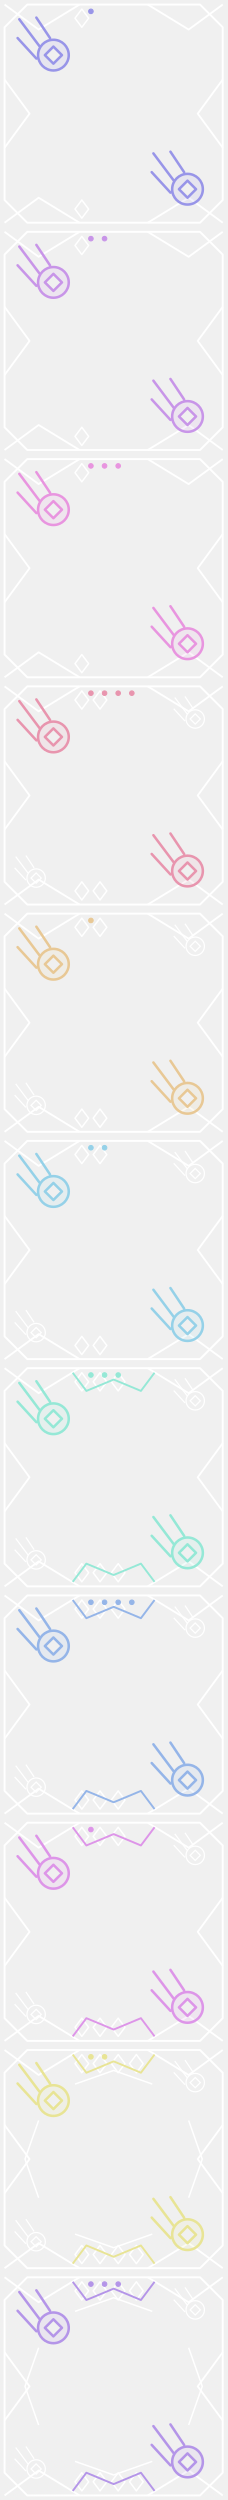
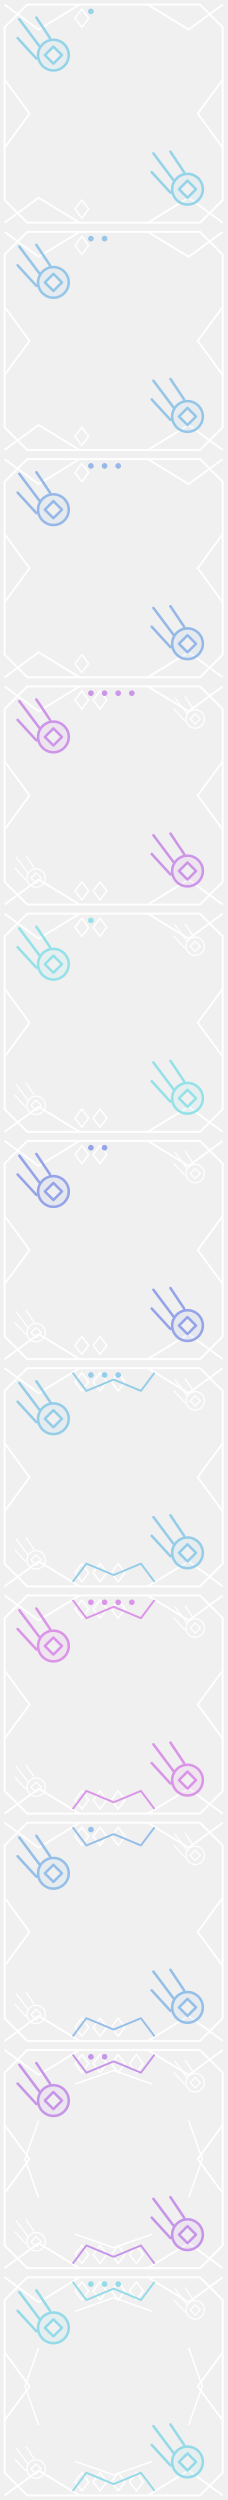
<svg xmlns="http://www.w3.org/2000/svg" viewBox="0 0 100 1100">
  <g fill="none" stroke="white" stroke-width=".85">
    <g transform="translate(0 0)">
      <path d="M2 12 12 2h76l10 10v76L88 98H12L2 88z" fill="none" stroke="white" stroke-width="0.85" stroke-linejoin="round" />
      <path d="M2 2 17 13 35 2M65 2l18 11L98 2M2 98l15-11 18 11M65 98l18-11 15 11M2 35l11 15L2 65M98 35 87 50l11 15" fill="none" stroke="white" stroke-width="0.8" stroke-linejoin="round" />
      <path d="m36 4 3 4-3 4-3-4zM36 88l3 4-3 4-3-4z" fill="none" stroke="white" stroke-width="0.65" stroke-linejoin="round" />
      <g transform="translate(7 7) scale(.75)">
-         <path d="M22 14a9 9 0 1 0 0 18a9 9 0 1 0 0-18M14 18 2 2M20 13 12 1M12 25 1 13M22 18l5 5-5 5-5-5z" fill="#9895e8" fill-opacity=".12" stroke="#9895e8" stroke-width="1.5" stroke-linecap="round" stroke-linejoin="round" />
-       </g>
-       <g transform="translate(66 66) scale(.75)">
-         <path d="M22 14a9 9 0 1 0 0 18a9 9 0 1 0 0-18M14 18 2 2M20 13 12 1M12 25 1 13M22 18l5 5-5 5-5-5z" fill="#9895e8" fill-opacity=".12" stroke="#9895e8" stroke-width="1.5" stroke-linecap="round" stroke-linejoin="round" />
-       </g>
-       <circle cx="40" cy="5" r="1" fill="#9895e8" stroke="#9895e8" stroke-width="0.5" />
+         <path d="M22 14a9 9 0 1 0 0 18a9 9 0 1 0 0-18M14 18 2 2M20 13 12 1M12 25 1 13M22 18l5 5-5 5-5-5z" fill="#95d3e8" fill-opacity=".12" stroke="#95d3e8" stroke-width="1.5" stroke-linecap="round" stroke-linejoin="round" />
+       </g>
+       <g transform="translate(66 66) scale(.75)">
+         <path d="M22 14a9 9 0 1 0 0 18a9 9 0 1 0 0-18M14 18 2 2M20 13 12 1M12 25 1 13M22 18l5 5-5 5-5-5z" fill="#95d3e8" fill-opacity=".12" stroke="#95d3e8" stroke-width="1.5" stroke-linecap="round" stroke-linejoin="round" />
+       </g>
+       <circle cx="40" cy="5" r="1" fill="#95d3e8" stroke="#95d3e8" stroke-width="0.5" />
    </g>
    <g transform="translate(0 100)">
      <path d="M2 12 12 2h76l10 10v76L88 98H12L2 88z" fill="none" stroke="white" stroke-width="0.85" stroke-linejoin="round" />
      <path d="M2 2 17 13 35 2M65 2l18 11L98 2M2 98l15-11 18 11M65 98l18-11 15 11M2 35l11 15L2 65M98 35 87 50l11 15" fill="none" stroke="white" stroke-width="0.8" stroke-linejoin="round" />
      <path d="m36 4 3 4-3 4-3-4zM36 88l3 4-3 4-3-4z" fill="none" stroke="white" stroke-width="0.65" stroke-linejoin="round" />
      <g transform="translate(7 7) scale(.75)">
-         <path d="M22 14a9 9 0 1 0 0 18a9 9 0 1 0 0-18M14 18 2 2M20 13 12 1M12 25 1 13M22 18l5 5-5 5-5-5z" fill="#c895e8" fill-opacity=".12" stroke="#c895e8" stroke-width="1.5" stroke-linecap="round" stroke-linejoin="round" />
-       </g>
-       <g transform="translate(66 66) scale(.75)">
-         <path d="M22 14a9 9 0 1 0 0 18a9 9 0 1 0 0-18M14 18 2 2M20 13 12 1M12 25 1 13M22 18l5 5-5 5-5-5z" fill="#c895e8" fill-opacity=".12" stroke="#c895e8" stroke-width="1.5" stroke-linecap="round" stroke-linejoin="round" />
-       </g>
-       <circle cx="40" cy="5" r="1" fill="#c895e8" stroke="#c895e8" stroke-width="0.5" />
-       <circle cx="46" cy="5" r="1" fill="#c895e8" stroke="#c895e8" stroke-width="0.5" />
+         <path d="M22 14a9 9 0 1 0 0 18a9 9 0 1 0 0-18M14 18 2 2M20 13 12 1M12 25 1 13M22 18l5 5-5 5-5-5z" fill="#95c6e8" fill-opacity=".12" stroke="#95c6e8" stroke-width="1.5" stroke-linecap="round" stroke-linejoin="round" />
+       </g>
+       <g transform="translate(66 66) scale(.75)">
+         <path d="M22 14a9 9 0 1 0 0 18a9 9 0 1 0 0-18M14 18 2 2M20 13 12 1M12 25 1 13M22 18l5 5-5 5-5-5z" fill="#95c6e8" fill-opacity=".12" stroke="#95c6e8" stroke-width="1.5" stroke-linecap="round" stroke-linejoin="round" />
+       </g>
+       <circle cx="40" cy="5" r="1" fill="#95c6e8" stroke="#95c6e8" stroke-width="0.5" />
+       <circle cx="46" cy="5" r="1" fill="#95c6e8" stroke="#95c6e8" stroke-width="0.5" />
    </g>
    <g transform="translate(0 200)">
      <path d="M2 12 12 2h76l10 10v76L88 98H12L2 88z" fill="none" stroke="white" stroke-width="0.85" stroke-linejoin="round" />
      <path d="M2 2 17 13 35 2M65 2l18 11L98 2M2 98l15-11 18 11M65 98l18-11 15 11M2 35l11 15L2 65M98 35 87 50l11 15" fill="none" stroke="white" stroke-width="0.8" stroke-linejoin="round" />
      <path d="m36 4 3 4-3 4-3-4zM36 88l3 4-3 4-3-4z" fill="none" stroke="white" stroke-width="0.65" stroke-linejoin="round" />
      <g transform="translate(7 7) scale(.75)">
-         <path d="M22 14a9 9 0 1 0 0 18a9 9 0 1 0 0-18M14 18 2 2M20 13 12 1M12 25 1 13M22 18l5 5-5 5-5-5z" fill="#e895df" fill-opacity=".12" stroke="#e895df" stroke-width="1.5" stroke-linecap="round" stroke-linejoin="round" />
-       </g>
-       <g transform="translate(66 66) scale(.75)">
-         <path d="M22 14a9 9 0 1 0 0 18a9 9 0 1 0 0-18M14 18 2 2M20 13 12 1M12 25 1 13M22 18l5 5-5 5-5-5z" fill="#e895df" fill-opacity=".12" stroke="#e895df" stroke-width="1.5" stroke-linecap="round" stroke-linejoin="round" />
-       </g>
-       <circle cx="40" cy="5" r="1" fill="#e895df" stroke="#e895df" stroke-width="0.5" />
-       <circle cx="46" cy="5" r="1" fill="#e895df" stroke="#e895df" stroke-width="0.5" />
-       <circle cx="52" cy="5" r="1" fill="#e895df" stroke="#e895df" stroke-width="0.5" />
+         <path d="M22 14a9 9 0 1 0 0 18a9 9 0 1 0 0-18M14 18 2 2M20 13 12 1M12 25 1 13M22 18l5 5-5 5-5-5z" fill="#95b8e8" fill-opacity=".12" stroke="#95b8e8" stroke-width="1.5" stroke-linecap="round" stroke-linejoin="round" />
+       </g>
+       <g transform="translate(66 66) scale(.75)">
+         <path d="M22 14a9 9 0 1 0 0 18a9 9 0 1 0 0-18M14 18 2 2M20 13 12 1M12 25 1 13M22 18l5 5-5 5-5-5z" fill="#95b8e8" fill-opacity=".12" stroke="#95b8e8" stroke-width="1.5" stroke-linecap="round" stroke-linejoin="round" />
+       </g>
+       <circle cx="40" cy="5" r="1" fill="#95b8e8" stroke="#95b8e8" stroke-width="0.5" />
+       <circle cx="46" cy="5" r="1" fill="#95b8e8" stroke="#95b8e8" stroke-width="0.5" />
+       <circle cx="52" cy="5" r="1" fill="#95b8e8" stroke="#95b8e8" stroke-width="0.5" />
    </g>
    <g transform="translate(0 300)">
      <path d="M2 12 12 2h76l10 10v76L88 98H12L2 88z" fill="none" stroke="white" stroke-width="0.85" stroke-linejoin="round" />
      <path d="M2 2 17 13 35 2M65 2l18 11L98 2M2 98l15-11 18 11M65 98l18-11 15 11M2 35l11 15L2 65M98 35 87 50l11 15" fill="none" stroke="white" stroke-width="0.8" stroke-linejoin="round" />
      <path d="m36 4 3 4-3 4-3-4zM36 88l3 4-3 4-3-4z" fill="none" stroke="white" stroke-width="0.65" stroke-linejoin="round" />
      <path d="m44 4 3 4-3 4-3-4zM44 88l3 4-3 4-3-4z" fill="none" stroke="white" stroke-width="0.65" stroke-linejoin="round" />
      <g transform="translate(7 7) scale(.75)">
-         <path d="M22 14a9 9 0 1 0 0 18a9 9 0 1 0 0-18M14 18 2 2M20 13 12 1M12 25 1 13M22 18l5 5-5 5-5-5z" fill="#e895ae" fill-opacity=".12" stroke="#e895ae" stroke-width="1.5" stroke-linecap="round" stroke-linejoin="round" />
-       </g>
-       <g transform="translate(66 66) scale(.75)">
-         <path d="M22 14a9 9 0 1 0 0 18a9 9 0 1 0 0-18M14 18 2 2M20 13 12 1M12 25 1 13M22 18l5 5-5 5-5-5z" fill="#e895ae" fill-opacity=".12" stroke="#e895ae" stroke-width="1.5" stroke-linecap="round" stroke-linejoin="round" />
-       </g>
-       <g transform="translate(76 6) scale(.45)">
-         <path d="M22 14a9 9 0 1 0 0 18a9 9 0 1 0 0-18M14 18 2 2M20 13 12 1M12 25 1 13M22 18l5 5-5 5-5-5z" fill="none" stroke="white" stroke-width="1.2" />
-       </g>
-       <g transform="translate(6 76) scale(.45)">
-         <path d="M22 14a9 9 0 1 0 0 18a9 9 0 1 0 0-18M14 18 2 2M20 13 12 1M12 25 1 13M22 18l5 5-5 5-5-5z" fill="none" stroke="white" stroke-width="1.2" />
-       </g>
-       <circle cx="40" cy="5" r="1" fill="#e895ae" stroke="#e895ae" stroke-width="0.5" />
-       <circle cx="46" cy="5" r="1" fill="#e895ae" stroke="#e895ae" stroke-width="0.5" />
-       <circle cx="52" cy="5" r="1" fill="#e895ae" stroke="#e895ae" stroke-width="0.5" />
-       <circle cx="58" cy="5" r="1" fill="#e895ae" stroke="#e895ae" stroke-width="0.5" />
+         <path d="M22 14a9 9 0 1 0 0 18a9 9 0 1 0 0-18M14 18 2 2M20 13 12 1M12 25 1 13M22 18l5 5-5 5-5-5z" fill="#cd95e8" fill-opacity=".12" stroke="#cd95e8" stroke-width="1.5" stroke-linecap="round" stroke-linejoin="round" />
+       </g>
+       <g transform="translate(66 66) scale(.75)">
+         <path d="M22 14a9 9 0 1 0 0 18a9 9 0 1 0 0-18M14 18 2 2M20 13 12 1M12 25 1 13M22 18l5 5-5 5-5-5z" fill="#cd95e8" fill-opacity=".12" stroke="#cd95e8" stroke-width="1.5" stroke-linecap="round" stroke-linejoin="round" />
+       </g>
+       <g transform="translate(76 6) scale(.45)">
+         <path d="M22 14a9 9 0 1 0 0 18a9 9 0 1 0 0-18M14 18 2 2M20 13 12 1M12 25 1 13M22 18l5 5-5 5-5-5z" fill="none" stroke="white" stroke-width="1.2" />
+       </g>
+       <g transform="translate(6 76) scale(.45)">
+         <path d="M22 14a9 9 0 1 0 0 18a9 9 0 1 0 0-18M14 18 2 2M20 13 12 1M12 25 1 13M22 18l5 5-5 5-5-5z" fill="none" stroke="white" stroke-width="1.2" />
+       </g>
+       <circle cx="40" cy="5" r="1" fill="#cd95e8" stroke="#cd95e8" stroke-width="0.5" />
+       <circle cx="46" cy="5" r="1" fill="#cd95e8" stroke="#cd95e8" stroke-width="0.5" />
+       <circle cx="52" cy="5" r="1" fill="#cd95e8" stroke="#cd95e8" stroke-width="0.5" />
+       <circle cx="58" cy="5" r="1" fill="#cd95e8" stroke="#cd95e8" stroke-width="0.5" />
    </g>
    <g transform="translate(0 400)">
      <path d="M2 12 12 2h76l10 10v76L88 98H12L2 88z" fill="none" stroke="white" stroke-width="0.85" stroke-linejoin="round" />
      <path d="M2 2 17 13 35 2M65 2l18 11L98 2M2 98l15-11 18 11M65 98l18-11 15 11M2 35l11 15L2 65M98 35 87 50l11 15" fill="none" stroke="white" stroke-width="0.8" stroke-linejoin="round" />
      <path d="m36 4 3 4-3 4-3-4zM36 88l3 4-3 4-3-4z" fill="none" stroke="white" stroke-width="0.65" stroke-linejoin="round" />
      <path d="m44 4 3 4-3 4-3-4zM44 88l3 4-3 4-3-4z" fill="none" stroke="white" stroke-width="0.65" stroke-linejoin="round" />
      <g transform="translate(7 7) scale(.75)">
-         <path d="M22 14a9 9 0 1 0 0 18a9 9 0 1 0 0-18M14 18 2 2M20 13 12 1M12 25 1 13M22 18l5 5-5 5-5-5z" fill="#e8c895" fill-opacity=".12" stroke="#e8c895" stroke-width="1.5" stroke-linecap="round" stroke-linejoin="round" />
-       </g>
-       <g transform="translate(66 66) scale(.75)">
-         <path d="M22 14a9 9 0 1 0 0 18a9 9 0 1 0 0-18M14 18 2 2M20 13 12 1M12 25 1 13M22 18l5 5-5 5-5-5z" fill="#e8c895" fill-opacity=".12" stroke="#e8c895" stroke-width="1.5" stroke-linecap="round" stroke-linejoin="round" />
-       </g>
-       <g transform="translate(76 6) scale(.45)">
-         <path d="M22 14a9 9 0 1 0 0 18a9 9 0 1 0 0-18M14 18 2 2M20 13 12 1M12 25 1 13M22 18l5 5-5 5-5-5z" fill="none" stroke="white" stroke-width="1.2" />
-       </g>
-       <g transform="translate(6 76) scale(.45)">
-         <path d="M22 14a9 9 0 1 0 0 18a9 9 0 1 0 0-18M14 18 2 2M20 13 12 1M12 25 1 13M22 18l5 5-5 5-5-5z" fill="none" stroke="white" stroke-width="1.2" />
-       </g>
-       <circle cx="40" cy="5" r="1" fill="#e8c895" stroke="#e8c895" stroke-width="0.5" />
+         <path d="M22 14a9 9 0 1 0 0 18a9 9 0 1 0 0-18M14 18 2 2M20 13 12 1M12 25 1 13M22 18l5 5-5 5-5-5z" fill="#95e1e8" fill-opacity=".12" stroke="#95e1e8" stroke-width="1.5" stroke-linecap="round" stroke-linejoin="round" />
+       </g>
+       <g transform="translate(66 66) scale(.75)">
+         <path d="M22 14a9 9 0 1 0 0 18a9 9 0 1 0 0-18M14 18 2 2M20 13 12 1M12 25 1 13M22 18l5 5-5 5-5-5z" fill="#95e1e8" fill-opacity=".12" stroke="#95e1e8" stroke-width="1.5" stroke-linecap="round" stroke-linejoin="round" />
+       </g>
+       <g transform="translate(76 6) scale(.45)">
+         <path d="M22 14a9 9 0 1 0 0 18a9 9 0 1 0 0-18M14 18 2 2M20 13 12 1M12 25 1 13M22 18l5 5-5 5-5-5z" fill="none" stroke="white" stroke-width="1.2" />
+       </g>
+       <g transform="translate(6 76) scale(.45)">
+         <path d="M22 14a9 9 0 1 0 0 18a9 9 0 1 0 0-18M14 18 2 2M20 13 12 1M12 25 1 13M22 18l5 5-5 5-5-5z" fill="none" stroke="white" stroke-width="1.2" />
+       </g>
+       <circle cx="40" cy="5" r="1" fill="#95e1e8" stroke="#95e1e8" stroke-width="0.5" />
    </g>
    <g transform="translate(0 500)">
      <path d="M2 12 12 2h76l10 10v76L88 98H12L2 88z" fill="none" stroke="white" stroke-width="0.85" stroke-linejoin="round" />
      <path d="M2 2 17 13 35 2M65 2l18 11L98 2M2 98l15-11 18 11M65 98l18-11 15 11M2 35l11 15L2 65M98 35 87 50l11 15" fill="none" stroke="white" stroke-width="0.8" stroke-linejoin="round" />
      <path d="m36 4 3 4-3 4-3-4zM36 88l3 4-3 4-3-4z" fill="none" stroke="white" stroke-width="0.65" stroke-linejoin="round" />
      <path d="m44 4 3 4-3 4-3-4zM44 88l3 4-3 4-3-4z" fill="none" stroke="white" stroke-width="0.65" stroke-linejoin="round" />
      <g transform="translate(7 7) scale(.75)">
-         <path d="M22 14a9 9 0 1 0 0 18a9 9 0 1 0 0-18M14 18 2 2M20 13 12 1M12 25 1 13M22 18l5 5-5 5-5-5z" fill="#95d1e8" fill-opacity=".12" stroke="#95d1e8" stroke-width="1.5" stroke-linecap="round" stroke-linejoin="round" />
-       </g>
-       <g transform="translate(66 66) scale(.75)">
-         <path d="M22 14a9 9 0 1 0 0 18a9 9 0 1 0 0-18M14 18 2 2M20 13 12 1M12 25 1 13M22 18l5 5-5 5-5-5z" fill="#95d1e8" fill-opacity=".12" stroke="#95d1e8" stroke-width="1.5" stroke-linecap="round" stroke-linejoin="round" />
-       </g>
-       <g transform="translate(76 6) scale(.45)">
-         <path d="M22 14a9 9 0 1 0 0 18a9 9 0 1 0 0-18M14 18 2 2M20 13 12 1M12 25 1 13M22 18l5 5-5 5-5-5z" fill="none" stroke="white" stroke-width="1.2" />
-       </g>
-       <g transform="translate(6 76) scale(.45)">
-         <path d="M22 14a9 9 0 1 0 0 18a9 9 0 1 0 0-18M14 18 2 2M20 13 12 1M12 25 1 13M22 18l5 5-5 5-5-5z" fill="none" stroke="white" stroke-width="1.2" />
-       </g>
-       <circle cx="40" cy="5" r="1" fill="#95d1e8" stroke="#95d1e8" stroke-width="0.5" />
-       <circle cx="46" cy="5" r="1" fill="#95d1e8" stroke="#95d1e8" stroke-width="0.5" />
+         <path d="M22 14a9 9 0 1 0 0 18a9 9 0 1 0 0-18M14 18 2 2M20 13 12 1M12 25 1 13M22 18l5 5-5 5-5-5z" fill="#95a3e8" fill-opacity=".12" stroke="#95a3e8" stroke-width="1.5" stroke-linecap="round" stroke-linejoin="round" />
+       </g>
+       <g transform="translate(66 66) scale(.75)">
+         <path d="M22 14a9 9 0 1 0 0 18a9 9 0 1 0 0-18M14 18 2 2M20 13 12 1M12 25 1 13M22 18l5 5-5 5-5-5z" fill="#95a3e8" fill-opacity=".12" stroke="#95a3e8" stroke-width="1.5" stroke-linecap="round" stroke-linejoin="round" />
+       </g>
+       <g transform="translate(76 6) scale(.45)">
+         <path d="M22 14a9 9 0 1 0 0 18a9 9 0 1 0 0-18M14 18 2 2M20 13 12 1M12 25 1 13M22 18l5 5-5 5-5-5z" fill="none" stroke="white" stroke-width="1.2" />
+       </g>
+       <g transform="translate(6 76) scale(.45)">
+         <path d="M22 14a9 9 0 1 0 0 18a9 9 0 1 0 0-18M14 18 2 2M20 13 12 1M12 25 1 13M22 18l5 5-5 5-5-5z" fill="none" stroke="white" stroke-width="1.2" />
+       </g>
+       <circle cx="40" cy="5" r="1" fill="#95a3e8" stroke="#95a3e8" stroke-width="0.5" />
+       <circle cx="46" cy="5" r="1" fill="#95a3e8" stroke="#95a3e8" stroke-width="0.5" />
    </g>
    <g transform="translate(0 600)">
      <path d="M2 12 12 2h76l10 10v76L88 98H12L2 88z" fill="none" stroke="white" stroke-width="0.85" stroke-linejoin="round" />
      <path d="M2 2 17 13 35 2M65 2l18 11L98 2M2 98l15-11 18 11M65 98l18-11 15 11M2 35l11 15L2 65M98 35 87 50l11 15" fill="none" stroke="white" stroke-width="0.8" stroke-linejoin="round" />
      <path d="m36 4 3 4-3 4-3-4zM36 88l3 4-3 4-3-4z" fill="none" stroke="white" stroke-width="0.65" stroke-linejoin="round" />
      <path d="m44 4 3 4-3 4-3-4zM44 88l3 4-3 4-3-4z" fill="none" stroke="white" stroke-width="0.65" stroke-linejoin="round" />
      <path d="m52 4 3 4-3 4-3-4zM52 88l3 4-3 4-3-4z" fill="none" stroke="white" stroke-width="0.65" stroke-linejoin="round" />
      <g transform="translate(7 7) scale(.75)">
-         <path d="M22 14a9 9 0 1 0 0 18a9 9 0 1 0 0-18M14 18 2 2M20 13 12 1M12 25 1 13M22 18l5 5-5 5-5-5z" fill="#95e8d6" fill-opacity=".12" stroke="#95e8d6" stroke-width="1.5" stroke-linecap="round" stroke-linejoin="round" />
-       </g>
-       <g transform="translate(66 66) scale(.75)">
-         <path d="M22 14a9 9 0 1 0 0 18a9 9 0 1 0 0-18M14 18 2 2M20 13 12 1M12 25 1 13M22 18l5 5-5 5-5-5z" fill="#95e8d6" fill-opacity=".12" stroke="#95e8d6" stroke-width="1.5" stroke-linecap="round" stroke-linejoin="round" />
-       </g>
-       <g transform="translate(76 6) scale(.45)">
-         <path d="M22 14a9 9 0 1 0 0 18a9 9 0 1 0 0-18M14 18 2 2M20 13 12 1M12 25 1 13M22 18l5 5-5 5-5-5z" fill="none" stroke="white" stroke-width="1.2" />
-       </g>
-       <g transform="translate(6 76) scale(.45)">
-         <path d="M22 14a9 9 0 1 0 0 18a9 9 0 1 0 0-18M14 18 2 2M20 13 12 1M12 25 1 13M22 18l5 5-5 5-5-5z" fill="none" stroke="white" stroke-width="1.2" />
-       </g>
-       <path d="M32 4l6 8 12-5 12 5 6-8M32 96l6-8 12 5 12-5 6 8" fill="none" stroke="#95e8d6" stroke-width="0.85" stroke-linejoin="round" />
-       <circle cx="40" cy="5" r="1" fill="#95e8d6" stroke="#95e8d6" stroke-width="0.5" />
-       <circle cx="46" cy="5" r="1" fill="#95e8d6" stroke="#95e8d6" stroke-width="0.5" />
-       <circle cx="52" cy="5" r="1" fill="#95e8d6" stroke="#95e8d6" stroke-width="0.5" />
+         <path d="M22 14a9 9 0 1 0 0 18a9 9 0 1 0 0-18M14 18 2 2M20 13 12 1M12 25 1 13M22 18l5 5-5 5-5-5z" fill="#95cde8" fill-opacity=".12" stroke="#95cde8" stroke-width="1.5" stroke-linecap="round" stroke-linejoin="round" />
+       </g>
+       <g transform="translate(66 66) scale(.75)">
+         <path d="M22 14a9 9 0 1 0 0 18a9 9 0 1 0 0-18M14 18 2 2M20 13 12 1M12 25 1 13M22 18l5 5-5 5-5-5z" fill="#95cde8" fill-opacity=".12" stroke="#95cde8" stroke-width="1.5" stroke-linecap="round" stroke-linejoin="round" />
+       </g>
+       <g transform="translate(76 6) scale(.45)">
+         <path d="M22 14a9 9 0 1 0 0 18a9 9 0 1 0 0-18M14 18 2 2M20 13 12 1M12 25 1 13M22 18l5 5-5 5-5-5z" fill="none" stroke="white" stroke-width="1.2" />
+       </g>
+       <g transform="translate(6 76) scale(.45)">
+         <path d="M22 14a9 9 0 1 0 0 18a9 9 0 1 0 0-18M14 18 2 2M20 13 12 1M12 25 1 13M22 18l5 5-5 5-5-5z" fill="none" stroke="white" stroke-width="1.2" />
+       </g>
+       <path d="M32 4l6 8 12-5 12 5 6-8M32 96l6-8 12 5 12-5 6 8" fill="none" stroke="#95cde8" stroke-width="0.85" stroke-linejoin="round" />
+       <circle cx="40" cy="5" r="1" fill="#95cde8" stroke="#95cde8" stroke-width="0.5" />
+       <circle cx="46" cy="5" r="1" fill="#95cde8" stroke="#95cde8" stroke-width="0.5" />
+       <circle cx="52" cy="5" r="1" fill="#95cde8" stroke="#95cde8" stroke-width="0.5" />
    </g>
    <g transform="translate(0 700)">
      <path d="M2 12 12 2h76l10 10v76L88 98H12L2 88z" fill="none" stroke="white" stroke-width="0.85" stroke-linejoin="round" />
      <path d="M2 2 17 13 35 2M65 2l18 11L98 2M2 98l15-11 18 11M65 98l18-11 15 11M2 35l11 15L2 65M98 35 87 50l11 15" fill="none" stroke="white" stroke-width="0.8" stroke-linejoin="round" />
      <path d="m36 4 3 4-3 4-3-4zM36 88l3 4-3 4-3-4z" fill="none" stroke="white" stroke-width="0.65" stroke-linejoin="round" />
      <path d="m44 4 3 4-3 4-3-4zM44 88l3 4-3 4-3-4z" fill="none" stroke="white" stroke-width="0.65" stroke-linejoin="round" />
      <path d="m52 4 3 4-3 4-3-4zM52 88l3 4-3 4-3-4z" fill="none" stroke="white" stroke-width="0.65" stroke-linejoin="round" />
      <g transform="translate(7 7) scale(.75)">
-         <path d="M22 14a9 9 0 1 0 0 18a9 9 0 1 0 0-18M14 18 2 2M20 13 12 1M12 25 1 13M22 18l5 5-5 5-5-5z" fill="#95b5e8" fill-opacity=".12" stroke="#95b5e8" stroke-width="1.5" stroke-linecap="round" stroke-linejoin="round" />
-       </g>
-       <g transform="translate(66 66) scale(.75)">
-         <path d="M22 14a9 9 0 1 0 0 18a9 9 0 1 0 0-18M14 18 2 2M20 13 12 1M12 25 1 13M22 18l5 5-5 5-5-5z" fill="#95b5e8" fill-opacity=".12" stroke="#95b5e8" stroke-width="1.5" stroke-linecap="round" stroke-linejoin="round" />
-       </g>
-       <g transform="translate(76 6) scale(.45)">
-         <path d="M22 14a9 9 0 1 0 0 18a9 9 0 1 0 0-18M14 18 2 2M20 13 12 1M12 25 1 13M22 18l5 5-5 5-5-5z" fill="none" stroke="white" stroke-width="1.2" />
-       </g>
-       <g transform="translate(6 76) scale(.45)">
-         <path d="M22 14a9 9 0 1 0 0 18a9 9 0 1 0 0-18M14 18 2 2M20 13 12 1M12 25 1 13M22 18l5 5-5 5-5-5z" fill="none" stroke="white" stroke-width="1.2" />
-       </g>
-       <path d="M32 4l6 8 12-5 12 5 6-8M32 96l6-8 12 5 12-5 6 8" fill="none" stroke="#95b5e8" stroke-width="0.85" stroke-linejoin="round" />
-       <circle cx="40" cy="5" r="1" fill="#95b5e8" stroke="#95b5e8" stroke-width="0.5" />
-       <circle cx="46" cy="5" r="1" fill="#95b5e8" stroke="#95b5e8" stroke-width="0.5" />
-       <circle cx="52" cy="5" r="1" fill="#95b5e8" stroke="#95b5e8" stroke-width="0.5" />
-       <circle cx="58" cy="5" r="1" fill="#95b5e8" stroke="#95b5e8" stroke-width="0.5" />
+         <path d="M22 14a9 9 0 1 0 0 18a9 9 0 1 0 0-18M14 18 2 2M20 13 12 1M12 25 1 13M22 18l5 5-5 5-5-5z" fill="#da95e8" fill-opacity=".12" stroke="#da95e8" stroke-width="1.5" stroke-linecap="round" stroke-linejoin="round" />
+       </g>
+       <g transform="translate(66 66) scale(.75)">
+         <path d="M22 14a9 9 0 1 0 0 18a9 9 0 1 0 0-18M14 18 2 2M20 13 12 1M12 25 1 13M22 18l5 5-5 5-5-5z" fill="#da95e8" fill-opacity=".12" stroke="#da95e8" stroke-width="1.5" stroke-linecap="round" stroke-linejoin="round" />
+       </g>
+       <g transform="translate(76 6) scale(.45)">
+         <path d="M22 14a9 9 0 1 0 0 18a9 9 0 1 0 0-18M14 18 2 2M20 13 12 1M12 25 1 13M22 18l5 5-5 5-5-5z" fill="none" stroke="white" stroke-width="1.2" />
+       </g>
+       <g transform="translate(6 76) scale(.45)">
+         <path d="M22 14a9 9 0 1 0 0 18a9 9 0 1 0 0-18M14 18 2 2M20 13 12 1M12 25 1 13M22 18l5 5-5 5-5-5z" fill="none" stroke="white" stroke-width="1.2" />
+       </g>
+       <path d="M32 4l6 8 12-5 12 5 6-8M32 96l6-8 12 5 12-5 6 8" fill="none" stroke="#da95e8" stroke-width="0.85" stroke-linejoin="round" />
+       <circle cx="40" cy="5" r="1" fill="#da95e8" stroke="#da95e8" stroke-width="0.5" />
+       <circle cx="46" cy="5" r="1" fill="#da95e8" stroke="#da95e8" stroke-width="0.5" />
+       <circle cx="52" cy="5" r="1" fill="#da95e8" stroke="#da95e8" stroke-width="0.5" />
+       <circle cx="58" cy="5" r="1" fill="#da95e8" stroke="#da95e8" stroke-width="0.5" />
    </g>
    <g transform="translate(0 800)">
      <path d="M2 12 12 2h76l10 10v76L88 98H12L2 88z" fill="none" stroke="white" stroke-width="0.85" stroke-linejoin="round" />
      <path d="M2 2 17 13 35 2M65 2l18 11L98 2M2 98l15-11 18 11M65 98l18-11 15 11M2 35l11 15L2 65M98 35 87 50l11 15" fill="none" stroke="white" stroke-width="0.8" stroke-linejoin="round" />
      <path d="m36 4 3 4-3 4-3-4zM36 88l3 4-3 4-3-4z" fill="none" stroke="white" stroke-width="0.65" stroke-linejoin="round" />
      <path d="m44 4 3 4-3 4-3-4zM44 88l3 4-3 4-3-4z" fill="none" stroke="white" stroke-width="0.65" stroke-linejoin="round" />
      <path d="m52 4 3 4-3 4-3-4zM52 88l3 4-3 4-3-4z" fill="none" stroke="white" stroke-width="0.65" stroke-linejoin="round" />
      <g transform="translate(7 7) scale(.75)">
-         <path d="M22 14a9 9 0 1 0 0 18a9 9 0 1 0 0-18M14 18 2 2M20 13 12 1M12 25 1 13M22 18l5 5-5 5-5-5z" fill="#dd95e8" fill-opacity=".12" stroke="#dd95e8" stroke-width="1.5" stroke-linecap="round" stroke-linejoin="round" />
-       </g>
-       <g transform="translate(66 66) scale(.75)">
-         <path d="M22 14a9 9 0 1 0 0 18a9 9 0 1 0 0-18M14 18 2 2M20 13 12 1M12 25 1 13M22 18l5 5-5 5-5-5z" fill="#dd95e8" fill-opacity=".12" stroke="#dd95e8" stroke-width="1.5" stroke-linecap="round" stroke-linejoin="round" />
-       </g>
-       <g transform="translate(76 6) scale(.45)">
-         <path d="M22 14a9 9 0 1 0 0 18a9 9 0 1 0 0-18M14 18 2 2M20 13 12 1M12 25 1 13M22 18l5 5-5 5-5-5z" fill="none" stroke="white" stroke-width="1.2" />
-       </g>
-       <g transform="translate(6 76) scale(.45)">
-         <path d="M22 14a9 9 0 1 0 0 18a9 9 0 1 0 0-18M14 18 2 2M20 13 12 1M12 25 1 13M22 18l5 5-5 5-5-5z" fill="none" stroke="white" stroke-width="1.2" />
-       </g>
-       <path d="M32 4l6 8 12-5 12 5 6-8M32 96l6-8 12 5 12-5 6 8" fill="none" stroke="#dd95e8" stroke-width="0.85" stroke-linejoin="round" />
-       <circle cx="40" cy="5" r="1" fill="#dd95e8" stroke="#dd95e8" stroke-width="0.5" />
+         <path d="M22 14a9 9 0 1 0 0 18a9 9 0 1 0 0-18M14 18 2 2M20 13 12 1M12 25 1 13M22 18l5 5-5 5-5-5z" fill="#95bfe8" fill-opacity=".12" stroke="#95bfe8" stroke-width="1.5" stroke-linecap="round" stroke-linejoin="round" />
+       </g>
+       <g transform="translate(66 66) scale(.75)">
+         <path d="M22 14a9 9 0 1 0 0 18a9 9 0 1 0 0-18M14 18 2 2M20 13 12 1M12 25 1 13M22 18l5 5-5 5-5-5z" fill="#95bfe8" fill-opacity=".12" stroke="#95bfe8" stroke-width="1.5" stroke-linecap="round" stroke-linejoin="round" />
+       </g>
+       <g transform="translate(76 6) scale(.45)">
+         <path d="M22 14a9 9 0 1 0 0 18a9 9 0 1 0 0-18M14 18 2 2M20 13 12 1M12 25 1 13M22 18l5 5-5 5-5-5z" fill="none" stroke="white" stroke-width="1.2" />
+       </g>
+       <g transform="translate(6 76) scale(.45)">
+         <path d="M22 14a9 9 0 1 0 0 18a9 9 0 1 0 0-18M14 18 2 2M20 13 12 1M12 25 1 13M22 18l5 5-5 5-5-5z" fill="none" stroke="white" stroke-width="1.2" />
+       </g>
+       <path d="M32 4l6 8 12-5 12 5 6-8M32 96l6-8 12 5 12-5 6 8" fill="none" stroke="#95bfe8" stroke-width="0.85" stroke-linejoin="round" />
+       <circle cx="40" cy="5" r="1" fill="#95bfe8" stroke="#95bfe8" stroke-width="0.5" />
    </g>
    <g transform="translate(0 900)">
      <path d="M2 12 12 2h76l10 10v76L88 98H12L2 88z" fill="none" stroke="white" stroke-width="0.85" stroke-linejoin="round" />
      <path d="M2 2 17 13 35 2M65 2l18 11L98 2M2 98l15-11 18 11M65 98l18-11 15 11M2 35l11 15L2 65M98 35 87 50l11 15" fill="none" stroke="white" stroke-width="0.8" stroke-linejoin="round" />
      <path d="m36 4 3 4-3 4-3-4zM36 88l3 4-3 4-3-4z" fill="none" stroke="white" stroke-width="0.65" stroke-linejoin="round" />
      <path d="m44 4 3 4-3 4-3-4zM44 88l3 4-3 4-3-4z" fill="none" stroke="white" stroke-width="0.65" stroke-linejoin="round" />
      <path d="m52 4 3 4-3 4-3-4zM52 88l3 4-3 4-3-4z" fill="none" stroke="white" stroke-width="0.65" stroke-linejoin="round" />
      <path d="m60 4 3 4-3 4-3-4zM60 88l3 4-3 4-3-4z" fill="none" stroke="white" stroke-width="0.65" stroke-linejoin="round" />
      <g transform="translate(7 7) scale(.75)">
-         <path d="M22 14a9 9 0 1 0 0 18a9 9 0 1 0 0-18M14 18 2 2M20 13 12 1M12 25 1 13M22 18l5 5-5 5-5-5z" fill="#e8e495" fill-opacity=".12" stroke="#e8e495" stroke-width="1.5" stroke-linecap="round" stroke-linejoin="round" />
-       </g>
-       <g transform="translate(66 66) scale(.75)">
-         <path d="M22 14a9 9 0 1 0 0 18a9 9 0 1 0 0-18M14 18 2 2M20 13 12 1M12 25 1 13M22 18l5 5-5 5-5-5z" fill="#e8e495" fill-opacity=".12" stroke="#e8e495" stroke-width="1.5" stroke-linecap="round" stroke-linejoin="round" />
-       </g>
-       <g transform="translate(76 6) scale(.45)">
-         <path d="M22 14a9 9 0 1 0 0 18a9 9 0 1 0 0-18M14 18 2 2M20 13 12 1M12 25 1 13M22 18l5 5-5 5-5-5z" fill="none" stroke="white" stroke-width="1.2" />
-       </g>
-       <g transform="translate(6 76) scale(.45)">
-         <path d="M22 14a9 9 0 1 0 0 18a9 9 0 1 0 0-18M14 18 2 2M20 13 12 1M12 25 1 13M22 18l5 5-5 5-5-5z" fill="none" stroke="white" stroke-width="1.2" />
-       </g>
-       <path d="M32 4l6 8 12-5 12 5 6-8M32 96l6-8 12 5 12-5 6 8" fill="none" stroke="#e8e495" stroke-width="0.85" stroke-linejoin="round" />
+         <path d="M22 14a9 9 0 1 0 0 18a9 9 0 1 0 0-18M14 18 2 2M20 13 12 1M12 25 1 13M22 18l5 5-5 5-5-5z" fill="#c695e8" fill-opacity=".12" stroke="#c695e8" stroke-width="1.5" stroke-linecap="round" stroke-linejoin="round" />
+       </g>
+       <g transform="translate(66 66) scale(.75)">
+         <path d="M22 14a9 9 0 1 0 0 18a9 9 0 1 0 0-18M14 18 2 2M20 13 12 1M12 25 1 13M22 18l5 5-5 5-5-5z" fill="#c695e8" fill-opacity=".12" stroke="#c695e8" stroke-width="1.5" stroke-linecap="round" stroke-linejoin="round" />
+       </g>
+       <g transform="translate(76 6) scale(.45)">
+         <path d="M22 14a9 9 0 1 0 0 18a9 9 0 1 0 0-18M14 18 2 2M20 13 12 1M12 25 1 13M22 18l5 5-5 5-5-5z" fill="none" stroke="white" stroke-width="1.2" />
+       </g>
+       <g transform="translate(6 76) scale(.45)">
+         <path d="M22 14a9 9 0 1 0 0 18a9 9 0 1 0 0-18M14 18 2 2M20 13 12 1M12 25 1 13M22 18l5 5-5 5-5-5z" fill="none" stroke="white" stroke-width="1.2" />
+       </g>
+       <path d="M32 4l6 8 12-5 12 5 6-8M32 96l6-8 12 5 12-5 6 8" fill="none" stroke="#c695e8" stroke-width="0.85" stroke-linejoin="round" />
      <path d="M33 17 50 11l17 6M33 83l17 6 17-6M17 33l-6 17 6 17M83 33l6 17-6 17" fill="none" stroke="white" stroke-width="0.65" stroke-linejoin="round" />
-       <circle cx="40" cy="5" r="1" fill="#e8e495" stroke="#e8e495" stroke-width="0.5" />
-       <circle cx="46" cy="5" r="1" fill="#e8e495" stroke="#e8e495" stroke-width="0.5" />
+       <circle cx="40" cy="5" r="1" fill="#c695e8" stroke="#c695e8" stroke-width="0.5" />
+       <circle cx="46" cy="5" r="1" fill="#c695e8" stroke="#c695e8" stroke-width="0.5" />
    </g>
    <g transform="translate(0 1000)">
      <path d="M2 12 12 2h76l10 10v76L88 98H12L2 88z" fill="none" stroke="white" stroke-width="0.85" stroke-linejoin="round" />
      <path d="M2 2 17 13 35 2M65 2l18 11L98 2M2 98l15-11 18 11M65 98l18-11 15 11M2 35l11 15L2 65M98 35 87 50l11 15" fill="none" stroke="white" stroke-width="0.8" stroke-linejoin="round" />
      <path d="m36 4 3 4-3 4-3-4zM36 88l3 4-3 4-3-4z" fill="none" stroke="white" stroke-width="0.65" stroke-linejoin="round" />
      <path d="m44 4 3 4-3 4-3-4zM44 88l3 4-3 4-3-4z" fill="none" stroke="white" stroke-width="0.65" stroke-linejoin="round" />
      <path d="m52 4 3 4-3 4-3-4zM52 88l3 4-3 4-3-4z" fill="none" stroke="white" stroke-width="0.65" stroke-linejoin="round" />
      <path d="m60 4 3 4-3 4-3-4zM60 88l3 4-3 4-3-4z" fill="none" stroke="white" stroke-width="0.65" stroke-linejoin="round" />
      <g transform="translate(7 7) scale(.75)">
-         <path d="M22 14a9 9 0 1 0 0 18a9 9 0 1 0 0-18M14 18 2 2M20 13 12 1M12 25 1 13M22 18l5 5-5 5-5-5z" fill="#b495e8" fill-opacity=".12" stroke="#b495e8" stroke-width="1.5" stroke-linecap="round" stroke-linejoin="round" />
-       </g>
-       <g transform="translate(66 66) scale(.75)">
-         <path d="M22 14a9 9 0 1 0 0 18a9 9 0 1 0 0-18M14 18 2 2M20 13 12 1M12 25 1 13M22 18l5 5-5 5-5-5z" fill="#b495e8" fill-opacity=".12" stroke="#b495e8" stroke-width="1.5" stroke-linecap="round" stroke-linejoin="round" />
-       </g>
-       <g transform="translate(76 6) scale(.45)">
-         <path d="M22 14a9 9 0 1 0 0 18a9 9 0 1 0 0-18M14 18 2 2M20 13 12 1M12 25 1 13M22 18l5 5-5 5-5-5z" fill="none" stroke="white" stroke-width="1.2" />
-       </g>
-       <g transform="translate(6 76) scale(.45)">
-         <path d="M22 14a9 9 0 1 0 0 18a9 9 0 1 0 0-18M14 18 2 2M20 13 12 1M12 25 1 13M22 18l5 5-5 5-5-5z" fill="none" stroke="white" stroke-width="1.2" />
-       </g>
-       <path d="M32 4l6 8 12-5 12 5 6-8M32 96l6-8 12 5 12-5 6 8" fill="none" stroke="#b495e8" stroke-width="0.85" stroke-linejoin="round" />
+         <path d="M22 14a9 9 0 1 0 0 18a9 9 0 1 0 0-18M14 18 2 2M20 13 12 1M12 25 1 13M22 18l5 5-5 5-5-5z" fill="#95dae8" fill-opacity=".12" stroke="#95dae8" stroke-width="1.5" stroke-linecap="round" stroke-linejoin="round" />
+       </g>
+       <g transform="translate(66 66) scale(.75)">
+         <path d="M22 14a9 9 0 1 0 0 18a9 9 0 1 0 0-18M14 18 2 2M20 13 12 1M12 25 1 13M22 18l5 5-5 5-5-5z" fill="#95dae8" fill-opacity=".12" stroke="#95dae8" stroke-width="1.5" stroke-linecap="round" stroke-linejoin="round" />
+       </g>
+       <g transform="translate(76 6) scale(.45)">
+         <path d="M22 14a9 9 0 1 0 0 18a9 9 0 1 0 0-18M14 18 2 2M20 13 12 1M12 25 1 13M22 18l5 5-5 5-5-5z" fill="none" stroke="white" stroke-width="1.2" />
+       </g>
+       <g transform="translate(6 76) scale(.45)">
+         <path d="M22 14a9 9 0 1 0 0 18a9 9 0 1 0 0-18M14 18 2 2M20 13 12 1M12 25 1 13M22 18l5 5-5 5-5-5z" fill="none" stroke="white" stroke-width="1.2" />
+       </g>
+       <path d="M32 4l6 8 12-5 12 5 6-8M32 96l6-8 12 5 12-5 6 8" fill="none" stroke="#95dae8" stroke-width="0.85" stroke-linejoin="round" />
      <path d="M33 17 50 11l17 6M33 83l17 6 17-6M17 33l-6 17 6 17M83 33l6 17-6 17" fill="none" stroke="white" stroke-width="0.65" stroke-linejoin="round" />
-       <circle cx="40" cy="5" r="1" fill="#b495e8" stroke="#b495e8" stroke-width="0.5" />
-       <circle cx="46" cy="5" r="1" fill="#b495e8" stroke="#b495e8" stroke-width="0.5" />
-       <circle cx="52" cy="5" r="1" fill="#b495e8" stroke="#b495e8" stroke-width="0.5" />
+       <circle cx="40" cy="5" r="1" fill="#95dae8" stroke="#95dae8" stroke-width="0.5" />
+       <circle cx="46" cy="5" r="1" fill="#95dae8" stroke="#95dae8" stroke-width="0.5" />
+       <circle cx="52" cy="5" r="1" fill="#95dae8" stroke="#95dae8" stroke-width="0.5" />
    </g>
  </g>
</svg>
